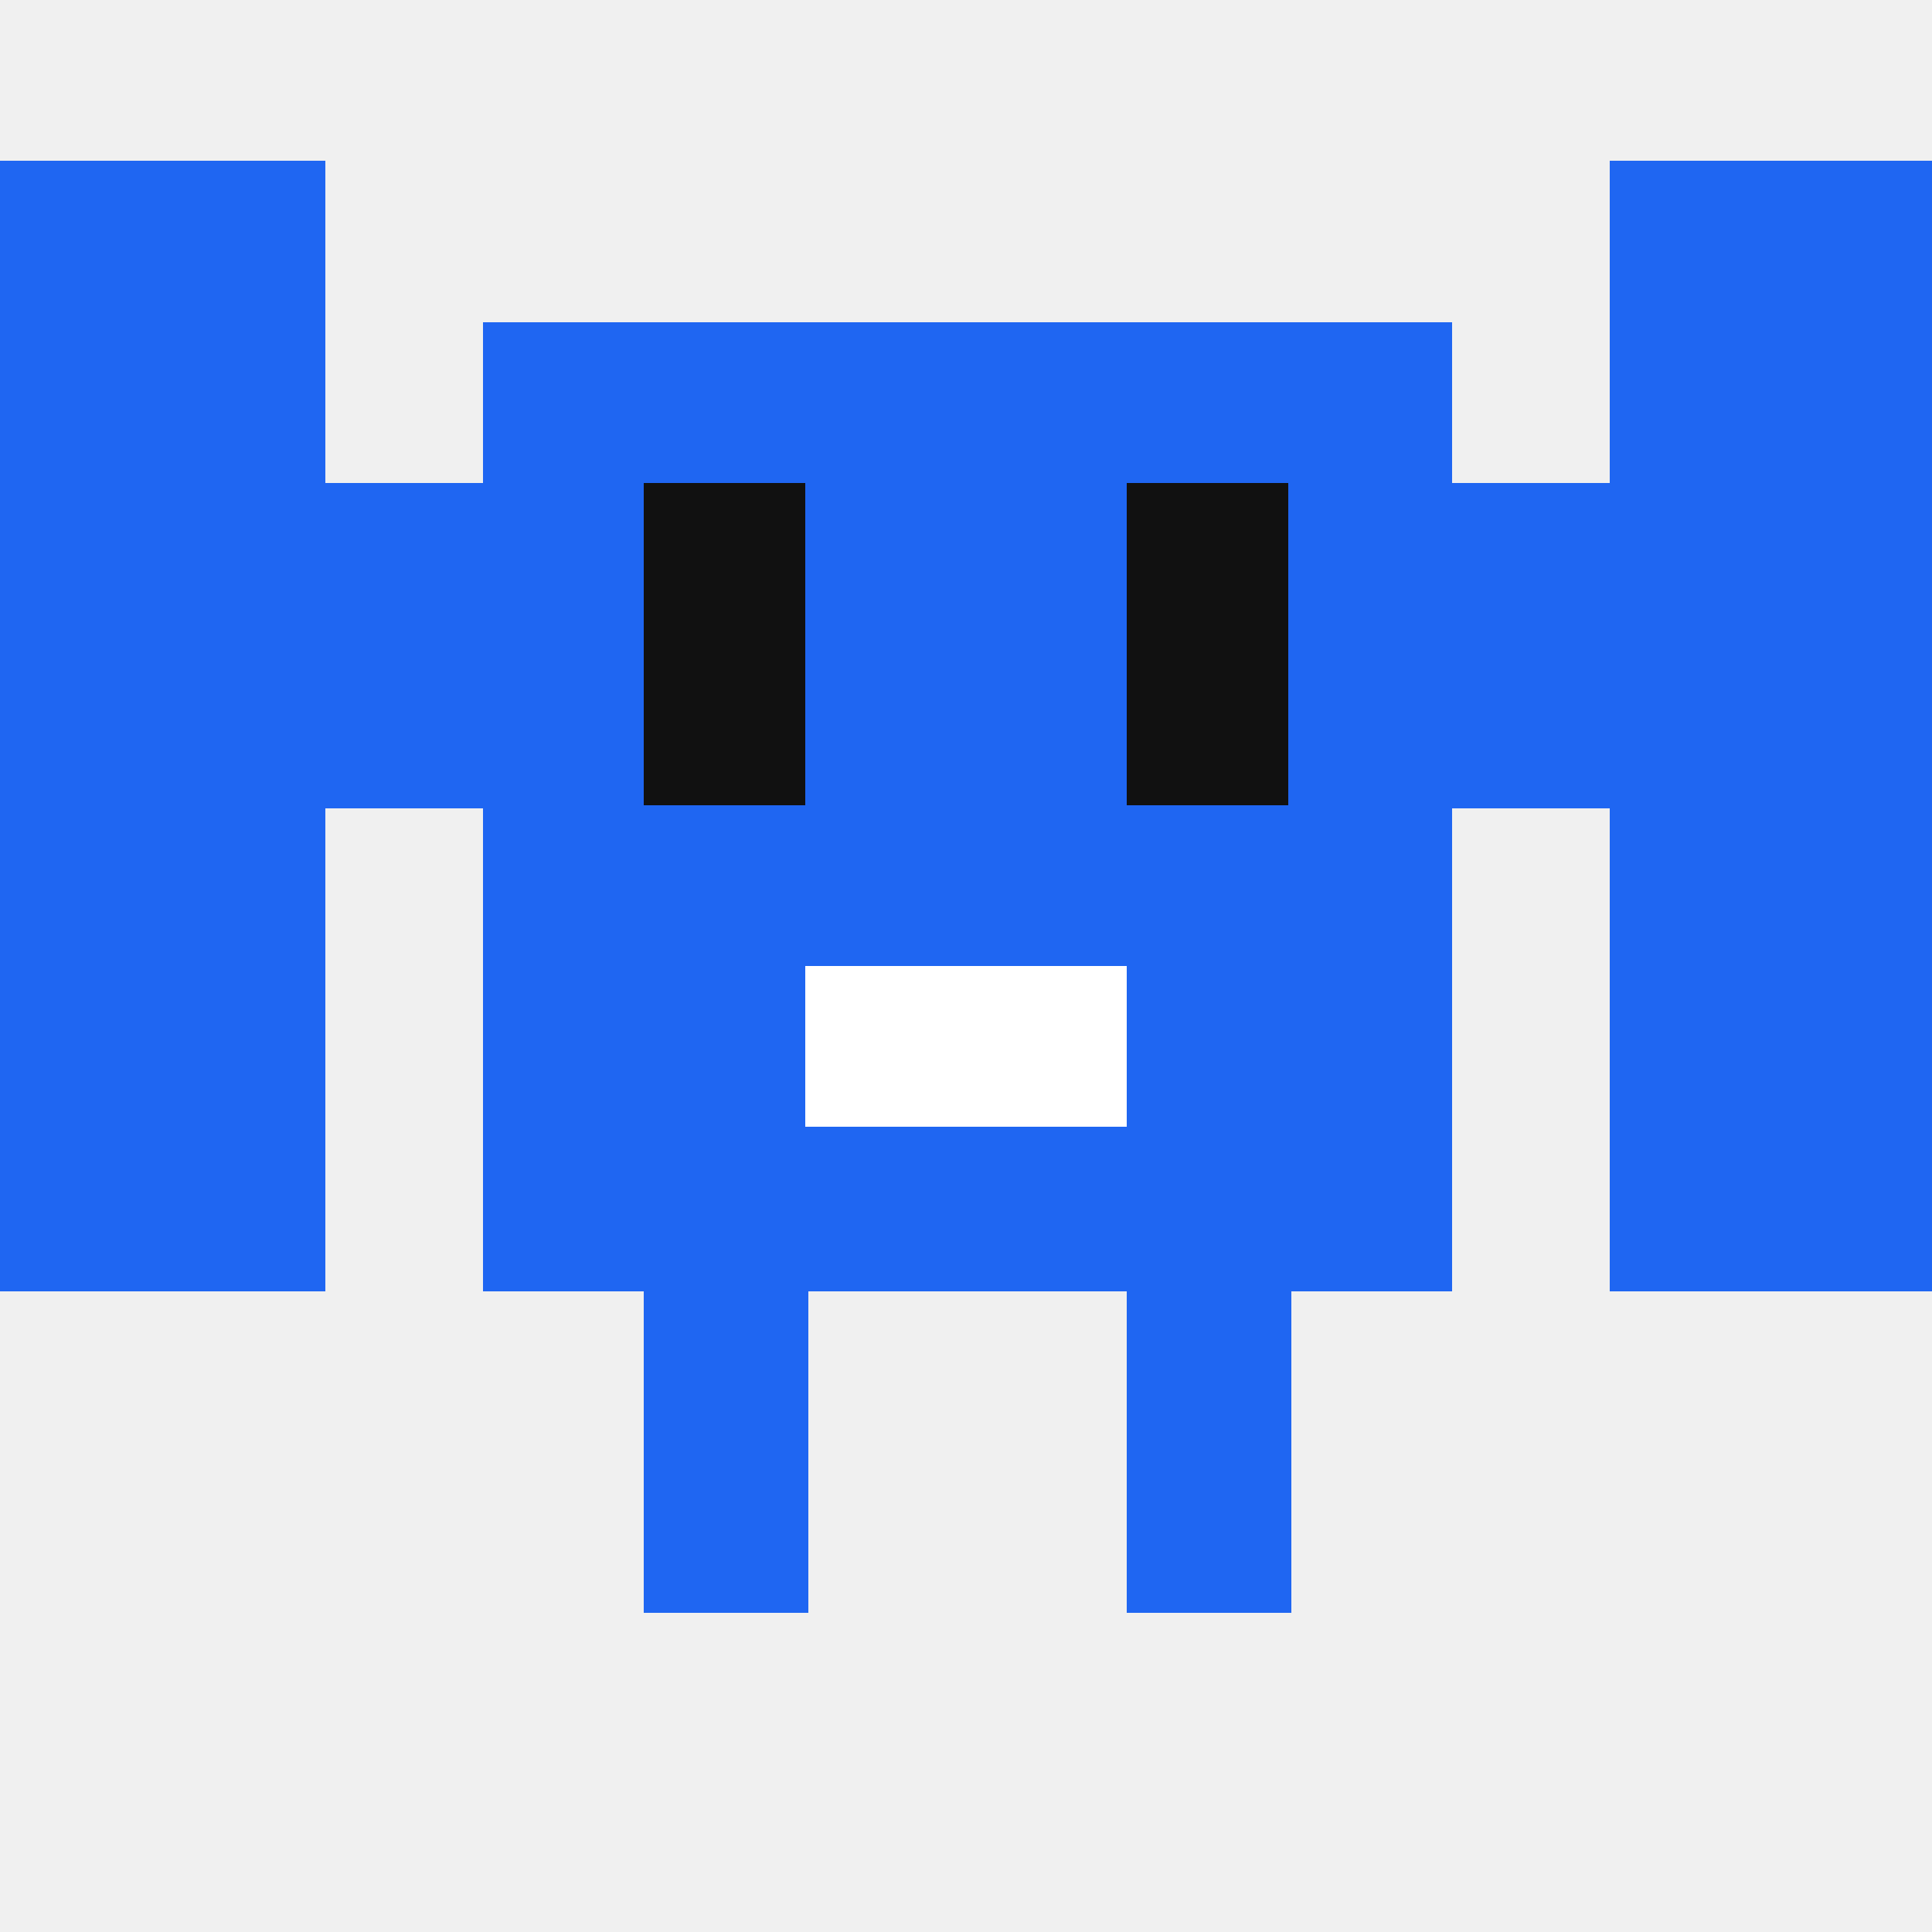
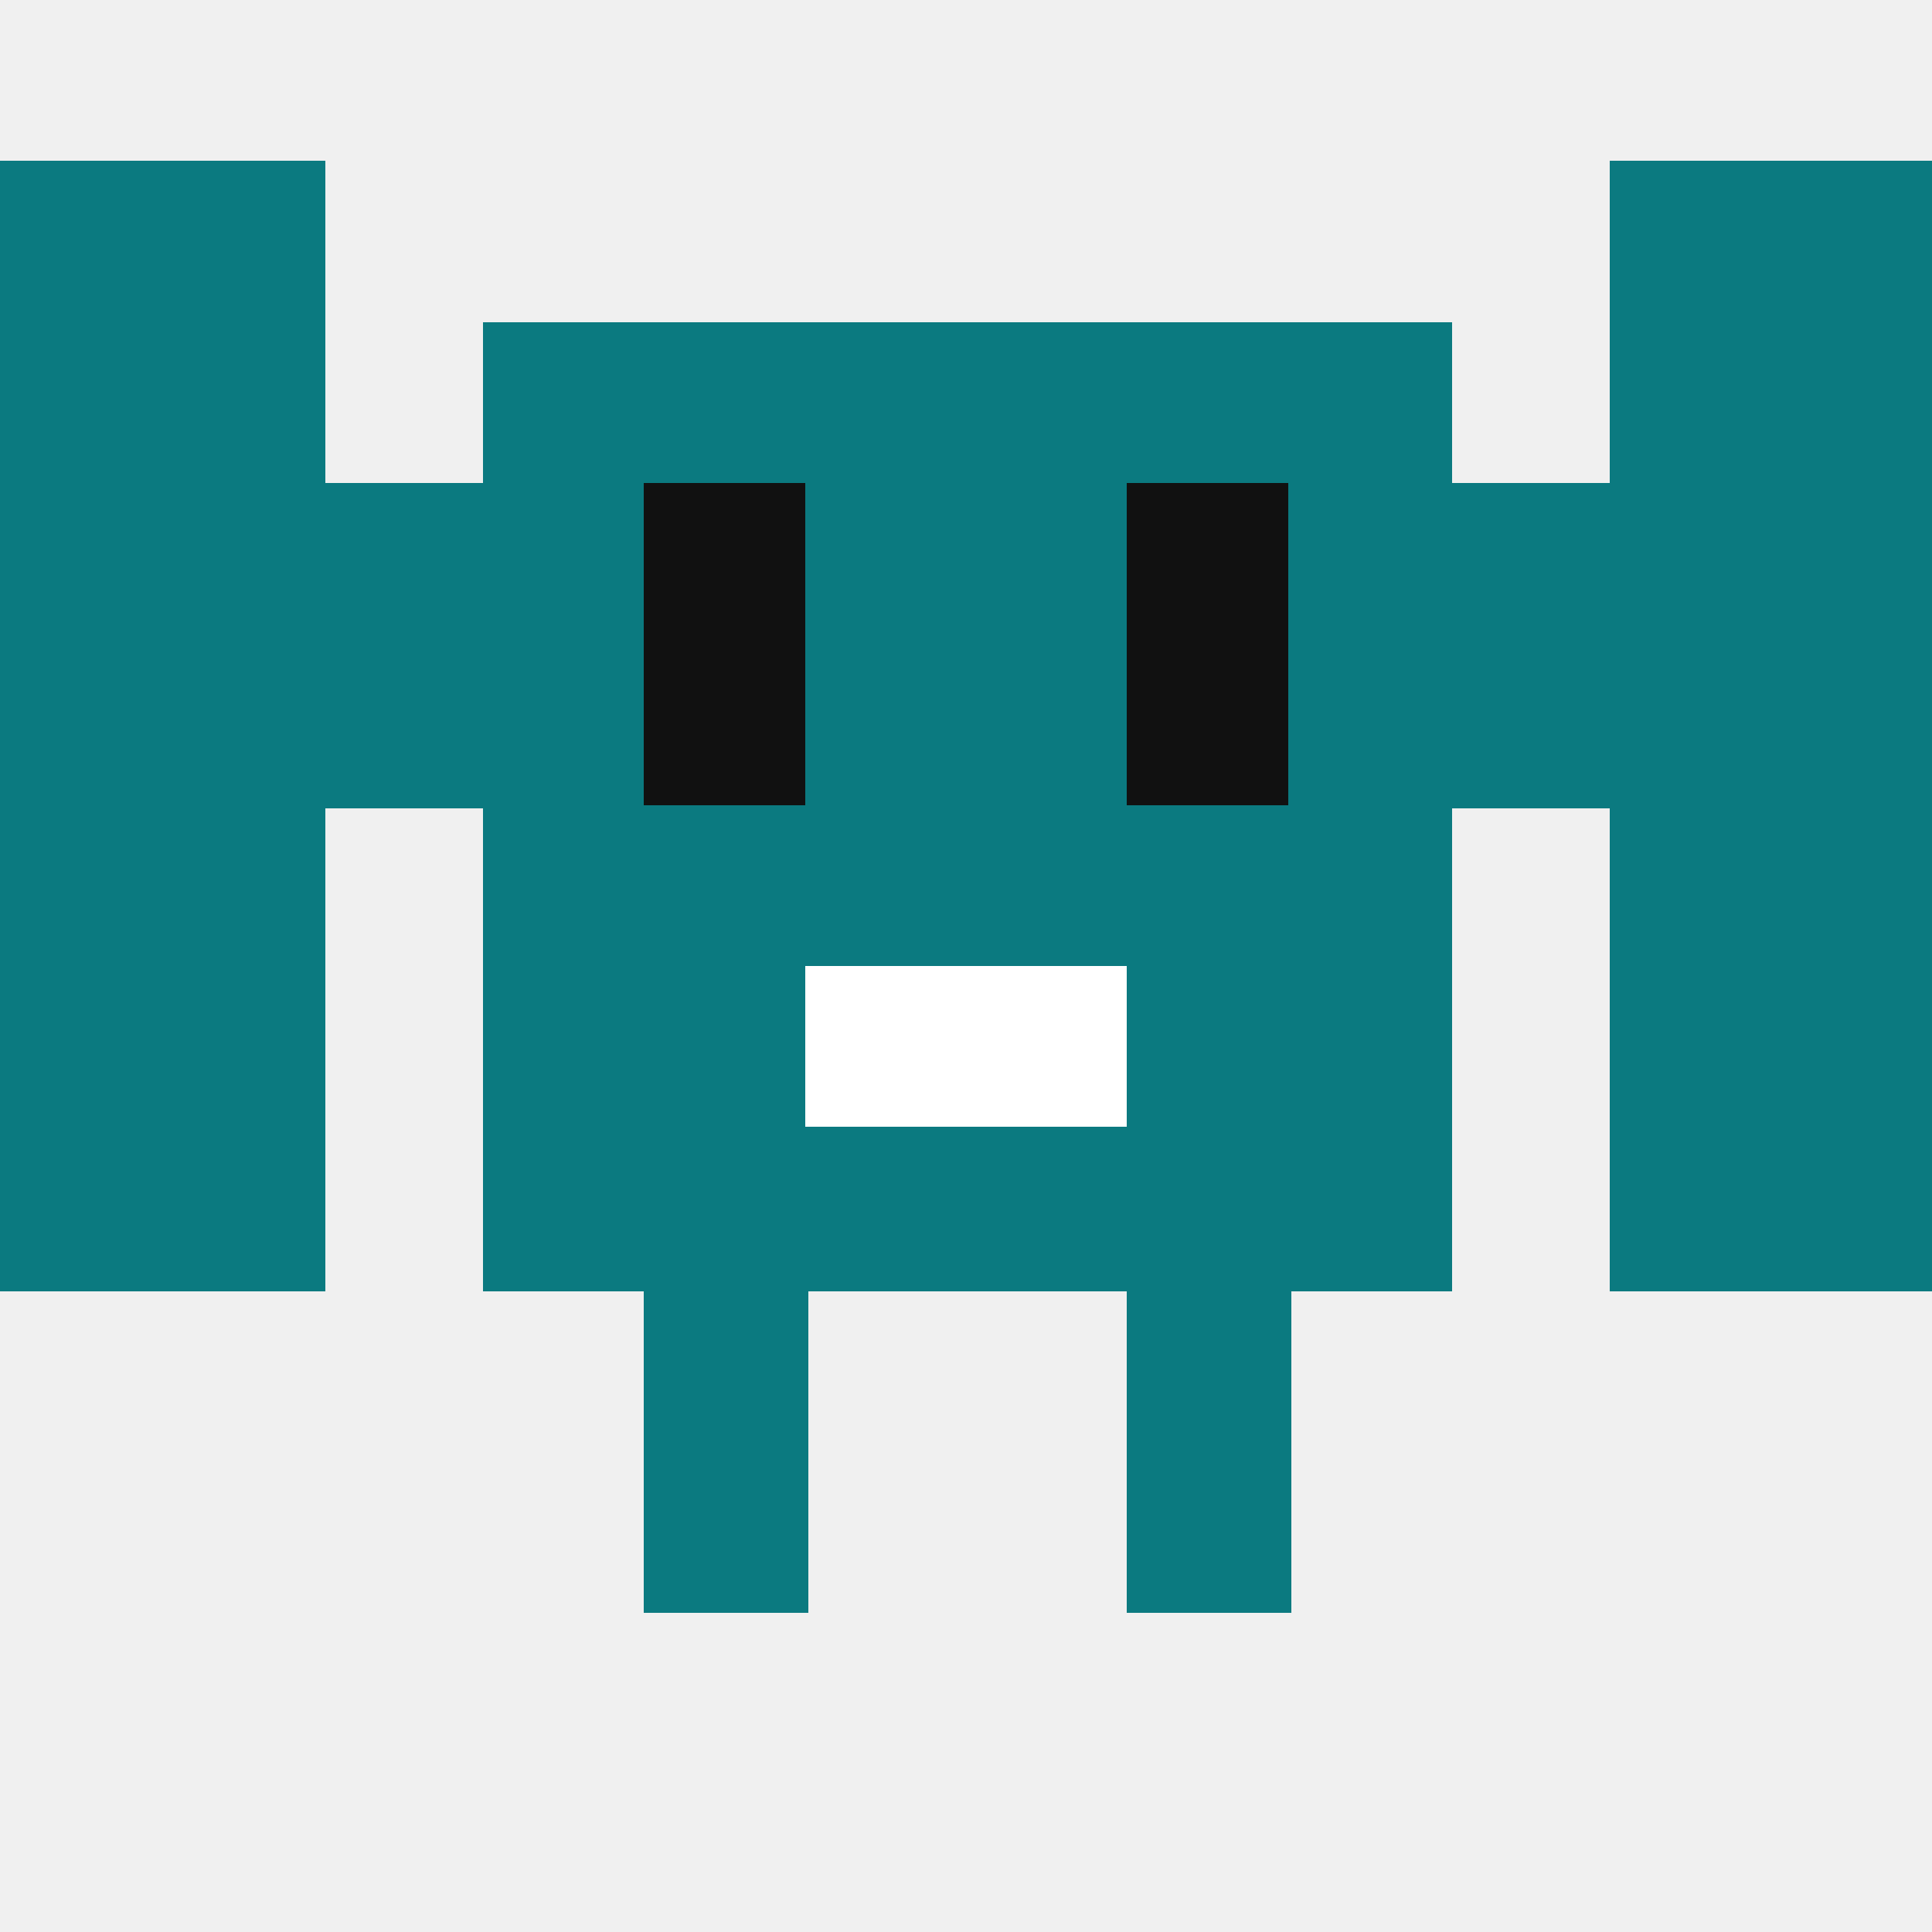
<svg xmlns="http://www.w3.org/2000/svg" viewBox="0 0 12 12" width="240" height="240" shape-rendering="crispEdges">
-   <rect x="0" y="1" width="1.02" height="1.02" fill="#1f66f2" />
-   <rect x="1" y="1" width="1.02" height="1.02" fill="#1f66f2" />
-   <rect x="10" y="1" width="1.02" height="1.02" fill="#1f66f2" />
-   <rect x="11" y="1" width="1.02" height="1.02" fill="#1f66f2" />
-   <rect x="0" y="2" width="1.02" height="1.02" fill="#1f66f2" />
-   <rect x="1" y="2" width="1.02" height="1.02" fill="#1f66f2" />
-   <rect x="3" y="2" width="1.02" height="1.02" fill="#1f66f2" />
-   <rect x="4" y="2" width="1.02" height="1.02" fill="#1f66f2" />
-   <rect x="5" y="2" width="1.02" height="1.02" fill="#1f66f2" />
-   <rect x="6" y="2" width="1.02" height="1.02" fill="#1f66f2" />
-   <rect x="7" y="2" width="1.02" height="1.02" fill="#1f66f2" />
-   <rect x="8" y="2" width="1.02" height="1.02" fill="#1f66f2" />
-   <rect x="10" y="2" width="1.02" height="1.02" fill="#1f66f2" />
-   <rect x="11" y="2" width="1.02" height="1.02" fill="#1f66f2" />
-   <rect x="0" y="3" width="1.02" height="1.02" fill="#1f66f2" />
-   <rect x="1" y="3" width="1.02" height="1.02" fill="#1f66f2" />
-   <rect x="2" y="3" width="1.02" height="1.02" fill="#1f66f2" />
-   <rect x="3" y="3" width="1.02" height="1.02" fill="#1f66f2" />
+   <rect x="0" y="1" width="1.02" height="1.02" fill="#0b7a80" />
+   <rect x="1" y="1" width="1.02" height="1.02" fill="#0b7a80" />
+   <rect x="10" y="1" width="1.02" height="1.02" fill="#0b7a80" />
+   <rect x="11" y="1" width="1.02" height="1.02" fill="#0b7a80" />
+   <rect x="0" y="2" width="1.02" height="1.02" fill="#0b7a80" />
+   <rect x="1" y="2" width="1.02" height="1.02" fill="#0b7a80" />
+   <rect x="3" y="2" width="1.02" height="1.02" fill="#0b7a80" />
+   <rect x="4" y="2" width="1.02" height="1.02" fill="#0b7a80" />
+   <rect x="5" y="2" width="1.02" height="1.02" fill="#0b7a80" />
+   <rect x="6" y="2" width="1.02" height="1.02" fill="#0b7a80" />
+   <rect x="7" y="2" width="1.02" height="1.02" fill="#0b7a80" />
+   <rect x="8" y="2" width="1.02" height="1.02" fill="#0b7a80" />
+   <rect x="10" y="2" width="1.02" height="1.02" fill="#0b7a80" />
+   <rect x="11" y="2" width="1.02" height="1.02" fill="#0b7a80" />
+   <rect x="0" y="3" width="1.02" height="1.02" fill="#0b7a80" />
+   <rect x="1" y="3" width="1.02" height="1.02" fill="#0b7a80" />
+   <rect x="2" y="3" width="1.02" height="1.02" fill="#0b7a80" />
+   <rect x="3" y="3" width="1.02" height="1.02" fill="#0b7a80" />
  <rect x="4" y="3" width="1.02" height="1.02" fill="#111" />
-   <rect x="5" y="3" width="1.02" height="1.02" fill="#1f66f2" />
-   <rect x="6" y="3" width="1.02" height="1.02" fill="#1f66f2" />
+   <rect x="5" y="3" width="1.02" height="1.02" fill="#0b7a80" />
+   <rect x="6" y="3" width="1.02" height="1.02" fill="#0b7a80" />
  <rect x="7" y="3" width="1.02" height="1.02" fill="#111" />
-   <rect x="8" y="3" width="1.02" height="1.02" fill="#1f66f2" />
-   <rect x="9" y="3" width="1.02" height="1.02" fill="#1f66f2" />
-   <rect x="10" y="3" width="1.02" height="1.02" fill="#1f66f2" />
-   <rect x="11" y="3" width="1.02" height="1.02" fill="#1f66f2" />
-   <rect x="0" y="4" width="1.02" height="1.02" fill="#1f66f2" />
-   <rect x="1" y="4" width="1.02" height="1.02" fill="#1f66f2" />
-   <rect x="2" y="4" width="1.02" height="1.02" fill="#1f66f2" />
-   <rect x="3" y="4" width="1.02" height="1.02" fill="#1f66f2" />
+   <rect x="8" y="3" width="1.02" height="1.02" fill="#0b7a80" />
+   <rect x="9" y="3" width="1.02" height="1.02" fill="#0b7a80" />
+   <rect x="10" y="3" width="1.02" height="1.02" fill="#0b7a80" />
+   <rect x="11" y="3" width="1.02" height="1.02" fill="#0b7a80" />
+   <rect x="0" y="4" width="1.02" height="1.02" fill="#0b7a80" />
+   <rect x="1" y="4" width="1.02" height="1.02" fill="#0b7a80" />
+   <rect x="2" y="4" width="1.02" height="1.02" fill="#0b7a80" />
+   <rect x="3" y="4" width="1.02" height="1.02" fill="#0b7a80" />
  <rect x="4" y="4" width="1.02" height="1.02" fill="#111" />
-   <rect x="5" y="4" width="1.02" height="1.02" fill="#1f66f2" />
-   <rect x="6" y="4" width="1.02" height="1.02" fill="#1f66f2" />
+   <rect x="5" y="4" width="1.02" height="1.02" fill="#0b7a80" />
+   <rect x="6" y="4" width="1.02" height="1.02" fill="#0b7a80" />
  <rect x="7" y="4" width="1.02" height="1.02" fill="#111" />
-   <rect x="8" y="4" width="1.02" height="1.02" fill="#1f66f2" />
-   <rect x="9" y="4" width="1.02" height="1.02" fill="#1f66f2" />
-   <rect x="10" y="4" width="1.02" height="1.02" fill="#1f66f2" />
-   <rect x="11" y="4" width="1.02" height="1.02" fill="#1f66f2" />
-   <rect x="0" y="5" width="1.02" height="1.02" fill="#1f66f2" />
-   <rect x="1" y="5" width="1.02" height="1.02" fill="#1f66f2" />
-   <rect x="3" y="5" width="1.02" height="1.02" fill="#1f66f2" />
-   <rect x="4" y="5" width="1.02" height="1.02" fill="#1f66f2" />
-   <rect x="5" y="5" width="1.02" height="1.02" fill="#1f66f2" />
-   <rect x="6" y="5" width="1.02" height="1.02" fill="#1f66f2" />
-   <rect x="7" y="5" width="1.02" height="1.02" fill="#1f66f2" />
-   <rect x="8" y="5" width="1.02" height="1.02" fill="#1f66f2" />
-   <rect x="10" y="5" width="1.02" height="1.02" fill="#1f66f2" />
-   <rect x="11" y="5" width="1.02" height="1.02" fill="#1f66f2" />
-   <rect x="0" y="6" width="1.02" height="1.02" fill="#1f66f2" />
-   <rect x="1" y="6" width="1.02" height="1.02" fill="#1f66f2" />
-   <rect x="3" y="6" width="1.02" height="1.02" fill="#1f66f2" />
-   <rect x="4" y="6" width="1.02" height="1.02" fill="#1f66f2" />
+   <rect x="8" y="4" width="1.02" height="1.02" fill="#0b7a80" />
+   <rect x="9" y="4" width="1.02" height="1.02" fill="#0b7a80" />
+   <rect x="10" y="4" width="1.02" height="1.02" fill="#0b7a80" />
+   <rect x="11" y="4" width="1.02" height="1.02" fill="#0b7a80" />
+   <rect x="0" y="5" width="1.02" height="1.02" fill="#0b7a80" />
+   <rect x="1" y="5" width="1.02" height="1.02" fill="#0b7a80" />
+   <rect x="3" y="5" width="1.02" height="1.02" fill="#0b7a80" />
+   <rect x="4" y="5" width="1.02" height="1.02" fill="#0b7a80" />
+   <rect x="5" y="5" width="1.02" height="1.02" fill="#0b7a80" />
+   <rect x="6" y="5" width="1.02" height="1.02" fill="#0b7a80" />
+   <rect x="7" y="5" width="1.02" height="1.02" fill="#0b7a80" />
+   <rect x="8" y="5" width="1.02" height="1.02" fill="#0b7a80" />
+   <rect x="10" y="5" width="1.02" height="1.02" fill="#0b7a80" />
+   <rect x="11" y="5" width="1.02" height="1.02" fill="#0b7a80" />
+   <rect x="0" y="6" width="1.02" height="1.02" fill="#0b7a80" />
+   <rect x="1" y="6" width="1.02" height="1.02" fill="#0b7a80" />
+   <rect x="3" y="6" width="1.02" height="1.02" fill="#0b7a80" />
+   <rect x="4" y="6" width="1.02" height="1.02" fill="#0b7a80" />
  <rect x="5" y="6" width="1.02" height="1.02" fill="#fff" />
  <rect x="6" y="6" width="1.02" height="1.02" fill="#fff" />
-   <rect x="7" y="6" width="1.02" height="1.02" fill="#1f66f2" />
-   <rect x="8" y="6" width="1.02" height="1.02" fill="#1f66f2" />
-   <rect x="10" y="6" width="1.02" height="1.02" fill="#1f66f2" />
-   <rect x="11" y="6" width="1.02" height="1.02" fill="#1f66f2" />
-   <rect x="0" y="7" width="1.02" height="1.02" fill="#1f66f2" />
-   <rect x="1" y="7" width="1.02" height="1.02" fill="#1f66f2" />
-   <rect x="3" y="7" width="1.02" height="1.02" fill="#1f66f2" />
-   <rect x="4" y="7" width="1.02" height="1.02" fill="#1f66f2" />
-   <rect x="5" y="7" width="1.02" height="1.02" fill="#1f66f2" />
-   <rect x="6" y="7" width="1.02" height="1.02" fill="#1f66f2" />
-   <rect x="7" y="7" width="1.02" height="1.02" fill="#1f66f2" />
-   <rect x="8" y="7" width="1.02" height="1.02" fill="#1f66f2" />
-   <rect x="10" y="7" width="1.02" height="1.02" fill="#1f66f2" />
-   <rect x="11" y="7" width="1.02" height="1.02" fill="#1f66f2" />
-   <rect x="4" y="8" width="1.02" height="1.02" fill="#1f66f2" />
-   <rect x="7" y="8" width="1.02" height="1.02" fill="#1f66f2" />
-   <rect x="4" y="9" width="1.02" height="1.02" fill="#1f66f2" />
-   <rect x="7" y="9" width="1.02" height="1.02" fill="#1f66f2" />
+   <rect x="7" y="6" width="1.02" height="1.02" fill="#0b7a80" />
+   <rect x="8" y="6" width="1.02" height="1.02" fill="#0b7a80" />
+   <rect x="10" y="6" width="1.02" height="1.02" fill="#0b7a80" />
+   <rect x="11" y="6" width="1.02" height="1.02" fill="#0b7a80" />
+   <rect x="0" y="7" width="1.02" height="1.02" fill="#0b7a80" />
+   <rect x="1" y="7" width="1.02" height="1.02" fill="#0b7a80" />
+   <rect x="3" y="7" width="1.02" height="1.02" fill="#0b7a80" />
+   <rect x="4" y="7" width="1.02" height="1.02" fill="#0b7a80" />
+   <rect x="5" y="7" width="1.02" height="1.02" fill="#0b7a80" />
+   <rect x="6" y="7" width="1.02" height="1.02" fill="#0b7a80" />
+   <rect x="7" y="7" width="1.02" height="1.02" fill="#0b7a80" />
+   <rect x="8" y="7" width="1.02" height="1.02" fill="#0b7a80" />
+   <rect x="10" y="7" width="1.02" height="1.02" fill="#0b7a80" />
+   <rect x="11" y="7" width="1.02" height="1.02" fill="#0b7a80" />
+   <rect x="4" y="8" width="1.02" height="1.02" fill="#0b7a80" />
+   <rect x="7" y="8" width="1.02" height="1.02" fill="#0b7a80" />
+   <rect x="4" y="9" width="1.02" height="1.02" fill="#0b7a80" />
+   <rect x="7" y="9" width="1.02" height="1.02" fill="#0b7a80" />
</svg>
